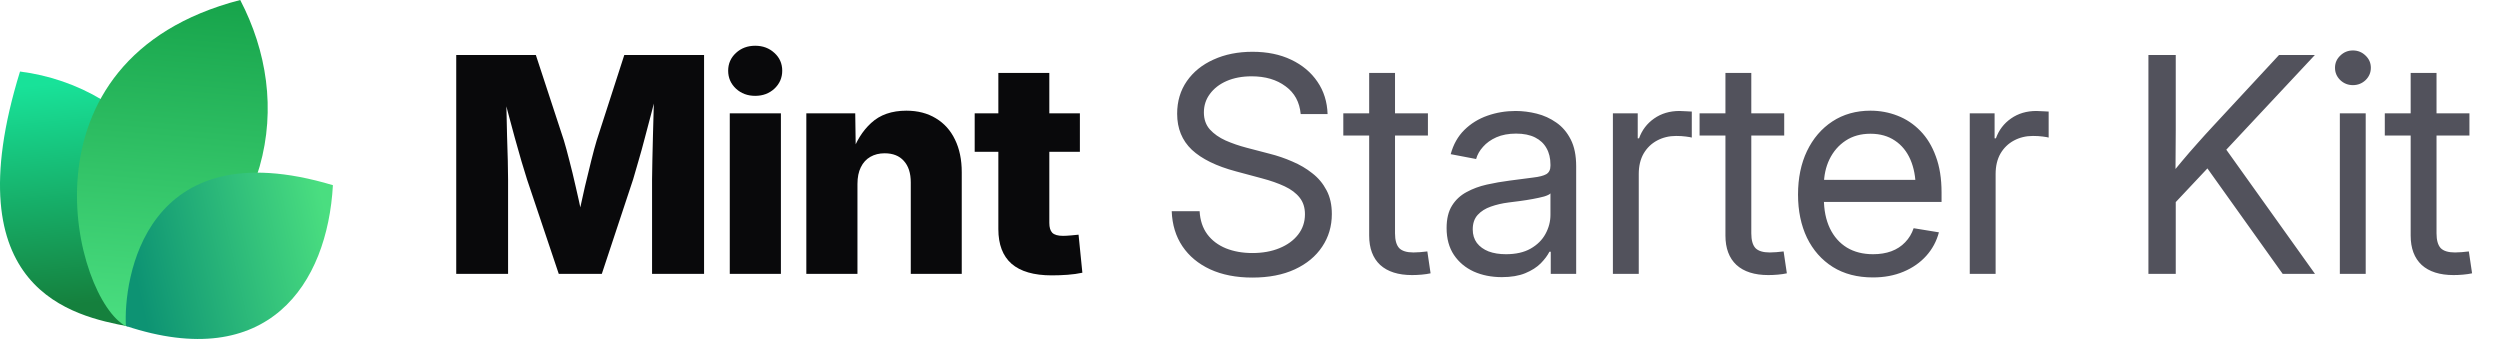
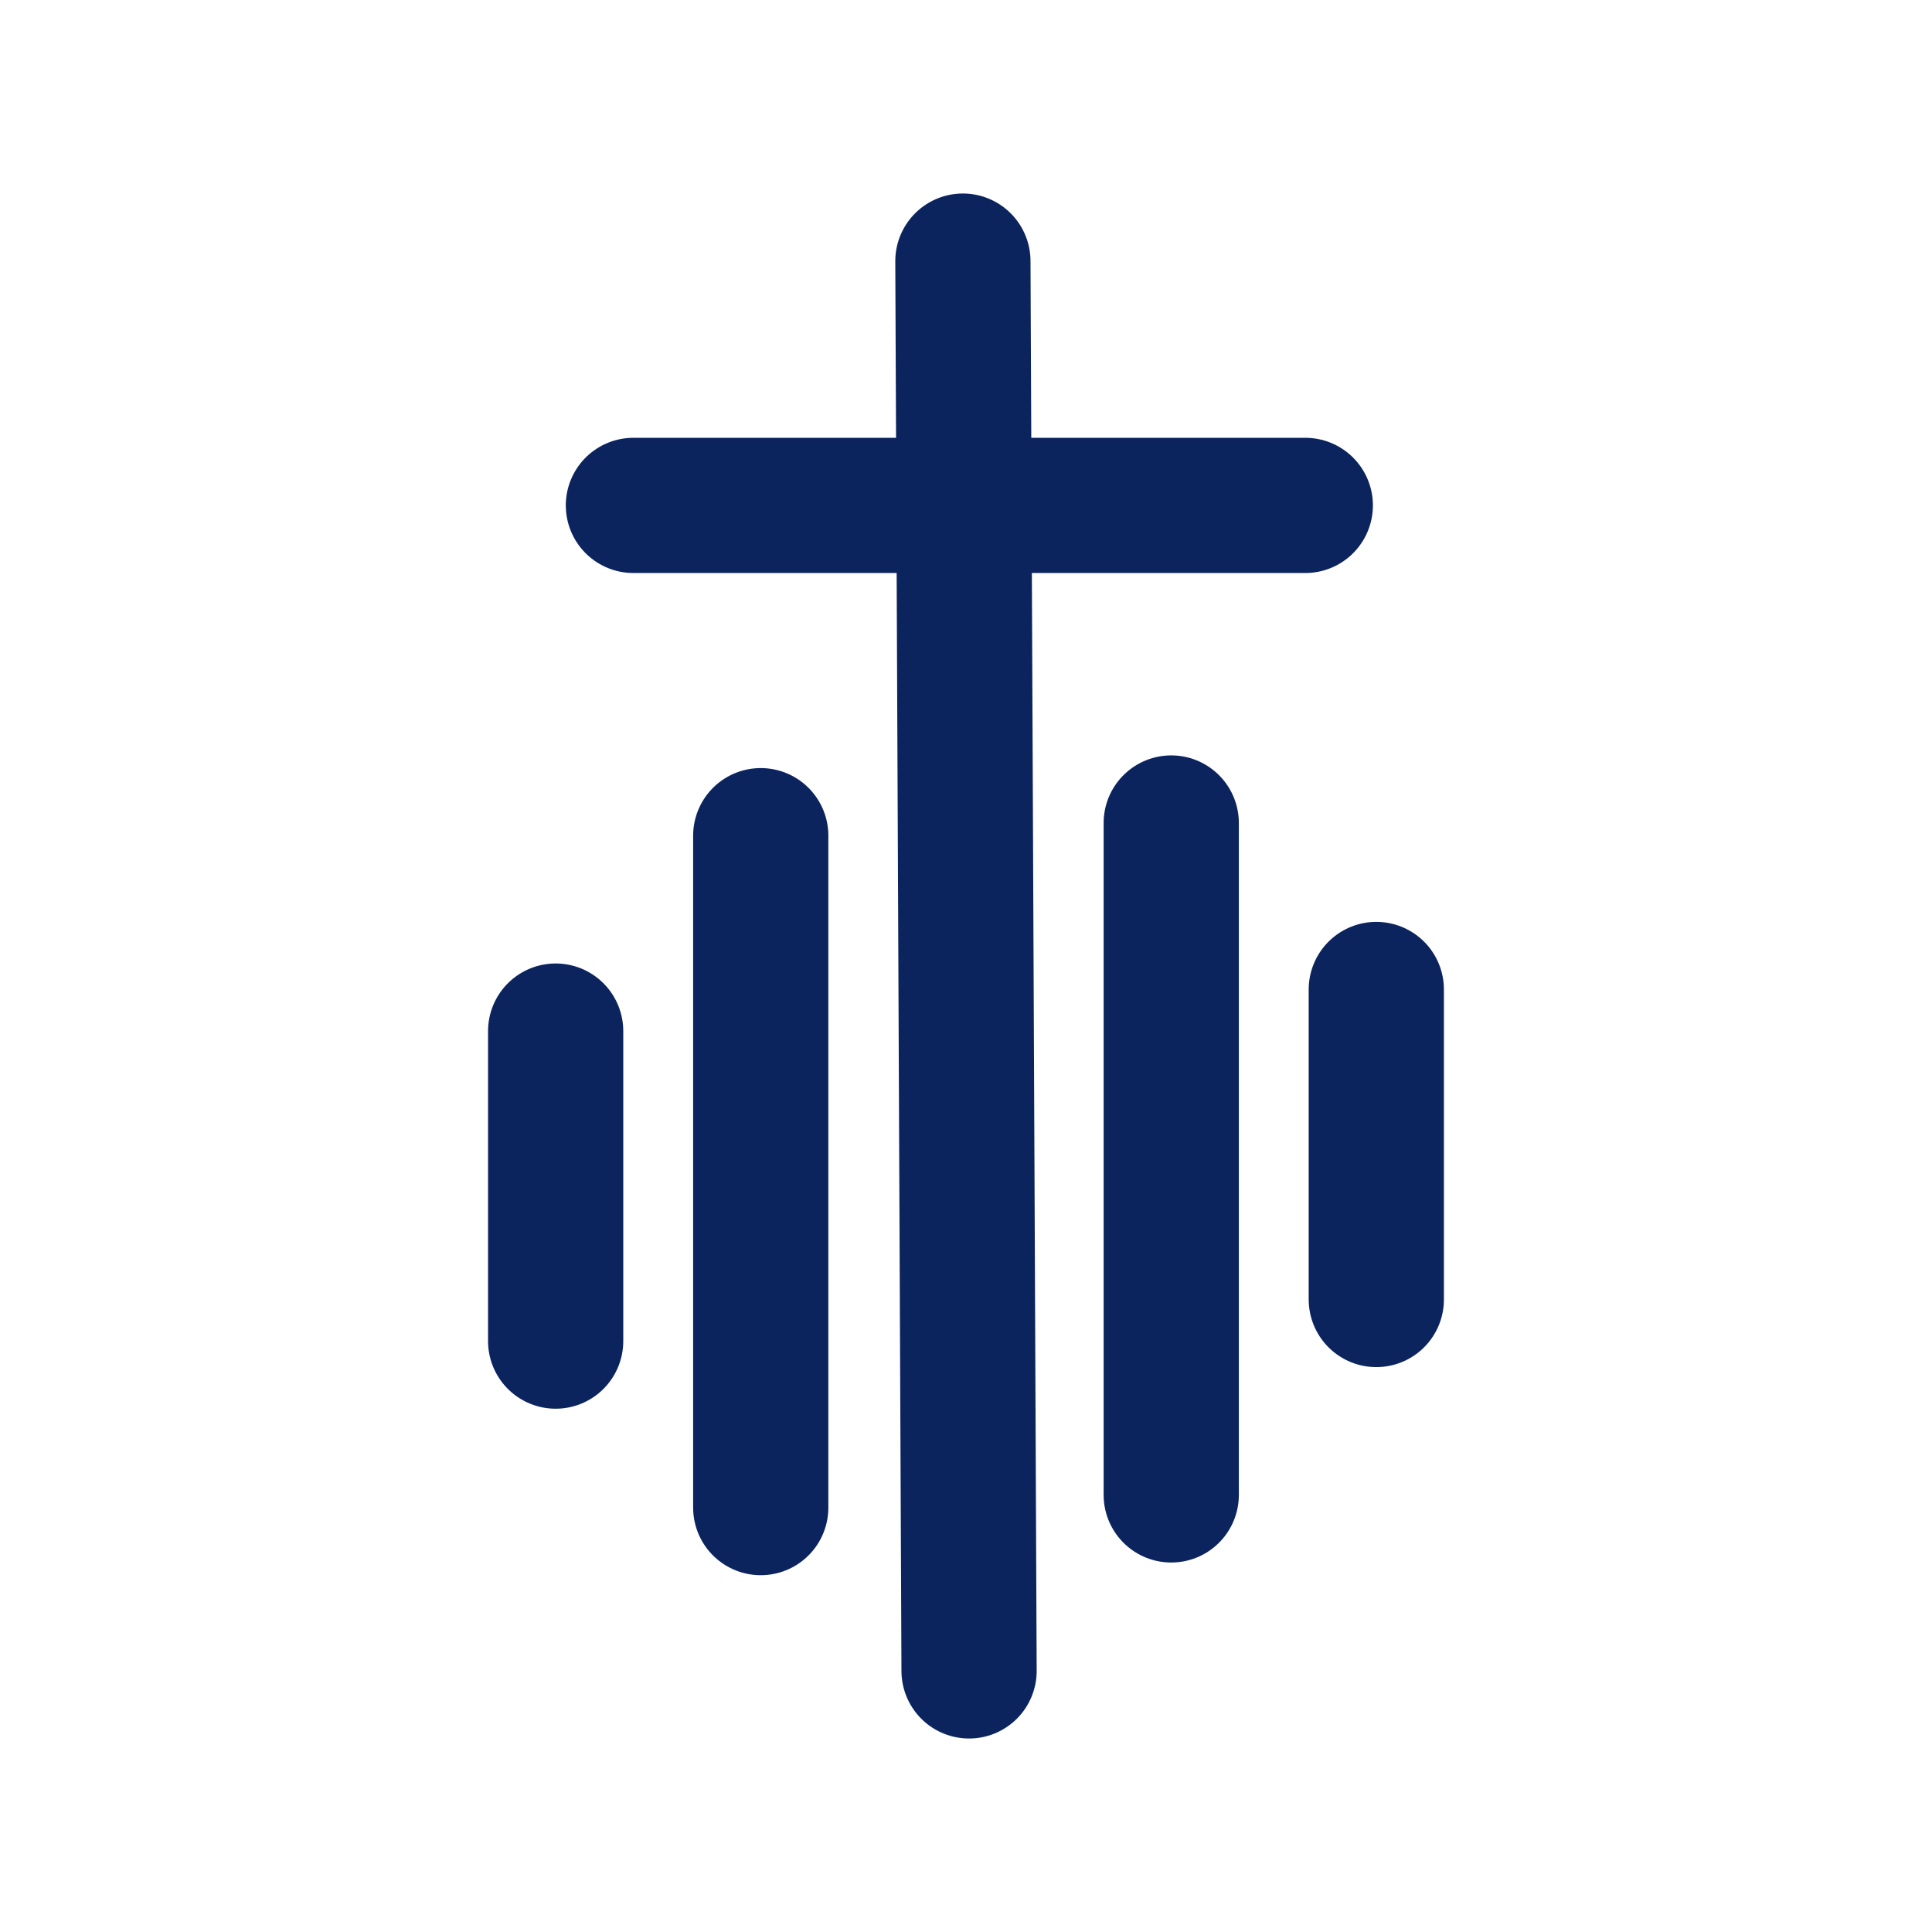
- <svg xmlns="http://www.w3.org/2000/svg" width="177" height="24" viewBox="0 0 177 24" fill="none">
-   <path d="M9.061 23.108C5.268 22.377 -3.391 20.627 1.417 5.064C9.634 6.099 16.973 14.064 9.061 23.108Z" fill="url(#paint0_linear_17557_2020)" />
-   <path d="M8.919 23.094C5.276 21.222 0.784 4.209 17.007 0C20.757 7.193 19.621 16.545 8.919 23.094Z" fill="url(#paint1_linear_17557_2020)" />
-   <path d="M8.914 23.079C8.735 19.882 10.159 9.085 23.57 13.111C23.181 20.123 18.984 26.418 8.914 23.079Z" fill="url(#paint2_linear_17557_2020)" />
-   <path d="M32.301 19.392V3.894H37.938L39.925 9.948C40.036 10.315 40.164 10.787 40.31 11.362C40.462 11.938 40.611 12.552 40.757 13.204C40.91 13.855 41.048 14.483 41.173 15.086C41.305 15.682 41.412 16.192 41.495 16.615H40.695C40.771 16.192 40.871 15.682 40.996 15.086C41.128 14.49 41.267 13.866 41.412 13.214C41.565 12.562 41.714 11.948 41.86 11.373C42.005 10.79 42.133 10.315 42.244 9.948L44.2 3.894H49.848V19.392H46.166V12.704C46.166 12.357 46.173 11.917 46.187 11.383C46.2 10.849 46.214 10.27 46.228 9.646C46.249 9.022 46.266 8.391 46.28 7.753C46.301 7.115 46.311 6.519 46.311 5.964H46.623C46.485 6.561 46.332 7.181 46.166 7.826C45.999 8.471 45.833 9.102 45.666 9.719C45.507 10.336 45.351 10.901 45.198 11.414C45.053 11.928 44.928 12.357 44.824 12.704L42.608 19.392H39.561L37.314 12.704C37.203 12.357 37.072 11.928 36.919 11.414C36.773 10.901 36.614 10.34 36.441 9.729C36.274 9.112 36.104 8.481 35.931 7.836C35.764 7.192 35.608 6.567 35.463 5.964H35.827C35.834 6.512 35.844 7.105 35.858 7.743C35.872 8.374 35.886 9.005 35.9 9.636C35.92 10.26 35.938 10.839 35.952 11.373C35.965 11.907 35.972 12.351 35.972 12.704V19.392H32.301ZM51.668 19.392V8.024H55.288V19.392H51.668ZM53.468 6.786C52.927 6.786 52.473 6.616 52.105 6.276C51.738 5.93 51.554 5.507 51.554 5.007C51.554 4.508 51.738 4.088 52.105 3.749C52.473 3.409 52.927 3.239 53.468 3.239C54.009 3.239 54.463 3.409 54.83 3.749C55.198 4.082 55.382 4.501 55.382 5.007C55.382 5.507 55.198 5.93 54.83 6.276C54.463 6.616 54.009 6.786 53.468 6.786ZM60.708 13.027V19.392H57.088V8.024H60.551L60.593 10.967H60.281C60.593 10.024 61.061 9.268 61.685 8.7C62.309 8.124 63.138 7.836 64.171 7.836C64.975 7.836 65.672 8.017 66.262 8.377C66.851 8.731 67.302 9.234 67.614 9.885C67.933 10.537 68.092 11.307 68.092 12.194V19.392H64.483V12.912C64.483 12.26 64.32 11.754 63.994 11.394C63.675 11.033 63.221 10.853 62.632 10.853C62.25 10.853 61.914 10.936 61.623 11.102C61.332 11.269 61.106 11.515 60.947 11.841C60.787 12.16 60.708 12.555 60.708 13.027ZM76.456 8.024V10.749H69.008V8.024H76.456ZM70.683 5.163H74.292V15.783C74.292 16.102 74.361 16.334 74.5 16.48C74.646 16.625 74.899 16.698 75.259 16.698C75.405 16.698 75.596 16.688 75.831 16.667C76.074 16.646 76.251 16.629 76.362 16.615L76.632 19.309C76.313 19.378 75.963 19.427 75.582 19.455C75.207 19.482 74.836 19.496 74.469 19.496C73.2 19.496 72.25 19.222 71.619 18.674C70.995 18.127 70.683 17.308 70.683 16.22V5.163Z" fill="#09090B" />
-   <path d="M88.667 19.652C87.523 19.652 86.528 19.458 85.682 19.07C84.843 18.681 84.188 18.137 83.716 17.437C83.245 16.736 82.992 15.908 82.957 14.951H84.933C84.968 15.596 85.148 16.14 85.474 16.584C85.8 17.021 86.24 17.354 86.795 17.582C87.35 17.804 87.974 17.915 88.667 17.915C89.388 17.915 90.026 17.801 90.581 17.572C91.143 17.343 91.583 17.024 91.902 16.615C92.228 16.199 92.391 15.717 92.391 15.169C92.391 14.698 92.266 14.306 92.017 13.994C91.767 13.675 91.413 13.408 90.956 13.193C90.498 12.978 89.954 12.787 89.323 12.621L87.502 12.132C86.123 11.765 85.082 11.255 84.382 10.603C83.689 9.944 83.342 9.095 83.342 8.055C83.342 7.174 83.571 6.404 84.028 5.746C84.486 5.087 85.117 4.577 85.921 4.217C86.726 3.849 87.645 3.666 88.678 3.666C89.718 3.666 90.63 3.853 91.413 4.227C92.204 4.602 92.824 5.122 93.275 5.787C93.726 6.446 93.965 7.209 93.993 8.076H92.089C92.013 7.23 91.656 6.574 91.018 6.11C90.387 5.638 89.586 5.403 88.615 5.403C87.95 5.403 87.36 5.513 86.847 5.735C86.341 5.957 85.946 6.262 85.661 6.651C85.377 7.032 85.235 7.469 85.235 7.961C85.235 8.447 85.377 8.849 85.661 9.168C85.946 9.48 86.317 9.74 86.774 9.948C87.232 10.149 87.724 10.319 88.251 10.457L89.884 10.884C90.439 11.023 90.977 11.206 91.496 11.435C92.023 11.657 92.495 11.934 92.911 12.267C93.334 12.593 93.67 12.995 93.92 13.474C94.17 13.945 94.294 14.504 94.294 15.149C94.294 16.015 94.066 16.788 93.608 17.468C93.157 18.148 92.512 18.681 91.673 19.07C90.834 19.458 89.832 19.652 88.667 19.652ZM101.097 8.024V9.594H95.106V8.024H101.097ZM96.937 5.163H98.767V16.521C98.767 17 98.865 17.347 99.059 17.562C99.26 17.77 99.6 17.874 100.078 17.874C100.21 17.874 100.366 17.867 100.546 17.853C100.733 17.832 100.903 17.815 101.056 17.801L101.285 19.351C101.097 19.392 100.886 19.423 100.65 19.444C100.414 19.465 100.189 19.475 99.974 19.475C98.996 19.475 98.244 19.236 97.717 18.758C97.197 18.272 96.937 17.579 96.937 16.677V5.163ZM106.33 19.621C105.595 19.621 104.932 19.489 104.343 19.226C103.754 18.955 103.285 18.564 102.939 18.05C102.592 17.53 102.419 16.896 102.419 16.147C102.419 15.495 102.547 14.965 102.804 14.556C103.06 14.146 103.403 13.828 103.833 13.599C104.263 13.363 104.742 13.186 105.269 13.068C105.796 12.95 106.333 12.857 106.881 12.787C107.574 12.69 108.132 12.617 108.555 12.569C108.978 12.52 109.287 12.441 109.481 12.33C109.675 12.212 109.772 12.014 109.772 11.737V11.654C109.772 11.203 109.679 10.815 109.492 10.489C109.311 10.163 109.041 9.91 108.68 9.729C108.32 9.549 107.872 9.459 107.338 9.459C106.805 9.459 106.34 9.546 105.945 9.719C105.556 9.892 105.241 10.118 104.998 10.395C104.755 10.665 104.593 10.953 104.509 11.258L102.71 10.915C102.897 10.222 103.22 9.65 103.677 9.199C104.135 8.748 104.679 8.412 105.31 8.19C105.941 7.968 106.607 7.857 107.307 7.857C107.8 7.857 108.295 7.92 108.795 8.044C109.301 8.169 109.765 8.381 110.188 8.679C110.611 8.97 110.951 9.369 111.208 9.875C111.464 10.374 111.593 11.005 111.593 11.768V19.392H109.793V17.822H109.7C109.568 18.085 109.363 18.359 109.086 18.643C108.809 18.921 108.444 19.153 107.994 19.34C107.543 19.527 106.988 19.621 106.33 19.621ZM106.621 17.998C107.321 17.998 107.904 17.867 108.368 17.603C108.84 17.333 109.19 16.986 109.419 16.563C109.654 16.133 109.772 15.682 109.772 15.211V13.692C109.703 13.769 109.554 13.841 109.325 13.911C109.096 13.973 108.829 14.032 108.524 14.088C108.226 14.143 107.921 14.192 107.609 14.233C107.304 14.275 107.033 14.309 106.798 14.337C106.354 14.393 105.938 14.49 105.549 14.628C105.168 14.76 104.86 14.954 104.624 15.211C104.388 15.467 104.27 15.811 104.27 16.241C104.27 16.615 104.367 16.934 104.561 17.198C104.762 17.461 105.04 17.662 105.393 17.801C105.747 17.933 106.156 17.998 106.621 17.998ZM114.193 19.392V8.024H115.951V9.792H116.045C116.253 9.209 116.61 8.741 117.116 8.388C117.622 8.034 118.219 7.857 118.905 7.857C119.058 7.857 119.217 7.864 119.384 7.878C119.55 7.885 119.682 7.892 119.779 7.899V9.74C119.716 9.719 119.578 9.695 119.363 9.667C119.155 9.639 118.922 9.625 118.666 9.625C118.174 9.625 117.726 9.733 117.324 9.948C116.922 10.163 116.603 10.471 116.367 10.874C116.138 11.276 116.024 11.758 116.024 12.319V19.392H114.193ZM126.322 8.024V9.594H120.33V8.024H126.322ZM122.161 5.163H123.992V16.521C123.992 17 124.089 17.347 124.283 17.562C124.484 17.77 124.824 17.874 125.302 17.874C125.434 17.874 125.59 17.867 125.77 17.853C125.958 17.832 126.127 17.815 126.28 17.801L126.509 19.351C126.322 19.392 126.11 19.423 125.874 19.444C125.639 19.465 125.413 19.475 125.198 19.475C124.221 19.475 123.468 19.236 122.941 18.758C122.421 18.272 122.161 17.579 122.161 16.677V5.163ZM132.604 19.642C131.502 19.642 130.555 19.396 129.765 18.903C128.974 18.404 128.364 17.714 127.934 16.834C127.511 15.946 127.3 14.927 127.3 13.775C127.3 12.611 127.511 11.584 127.934 10.697C128.364 9.802 128.964 9.102 129.734 8.596C130.51 8.089 131.408 7.836 132.428 7.836C133.1 7.836 133.738 7.954 134.341 8.19C134.952 8.426 135.489 8.783 135.954 9.261C136.425 9.74 136.793 10.343 137.056 11.071C137.327 11.792 137.462 12.645 137.462 13.63V14.296H128.433V12.735H136.463L135.631 13.297C135.631 12.541 135.506 11.876 135.257 11.3C135.007 10.725 134.643 10.277 134.165 9.958C133.686 9.632 133.107 9.469 132.428 9.469C131.748 9.469 131.162 9.632 130.67 9.958C130.177 10.284 129.796 10.725 129.526 11.279C129.262 11.827 129.13 12.441 129.13 13.12V14.046C129.13 14.864 129.273 15.572 129.557 16.168C129.841 16.757 130.243 17.211 130.763 17.53C131.283 17.842 131.901 17.998 132.615 17.998C133.093 17.998 133.523 17.929 133.905 17.79C134.293 17.645 134.619 17.433 134.882 17.156C135.153 16.879 135.354 16.546 135.486 16.157L137.275 16.449C137.108 17.08 136.81 17.634 136.38 18.113C135.95 18.591 135.413 18.966 134.768 19.236C134.123 19.507 133.402 19.642 132.604 19.642ZM139.459 19.392V8.024H141.217V9.792H141.311C141.519 9.209 141.876 8.741 142.382 8.388C142.888 8.034 143.485 7.857 144.171 7.857C144.324 7.857 144.483 7.864 144.649 7.878C144.816 7.885 144.948 7.892 145.045 7.899V9.74C144.982 9.719 144.844 9.695 144.629 9.667C144.421 9.639 144.188 9.625 143.932 9.625C143.439 9.625 142.992 9.733 142.59 9.948C142.188 10.163 141.869 10.471 141.633 10.874C141.404 11.276 141.29 11.758 141.29 12.319V19.392H139.459ZM153.429 14.961V12.715C153.783 12.257 154.136 11.82 154.49 11.404C154.844 10.981 155.204 10.565 155.572 10.156C155.939 9.74 156.314 9.327 156.695 8.918L161.355 3.894H163.893L157.277 10.967H157.184L153.429 14.961ZM152.108 19.392V3.894H154.043V9.241L154.022 12.559L154.043 13.505V19.392H152.108ZM161.615 19.392L155.967 11.477L157.173 9.969L163.903 19.392H161.615ZM165.661 19.392V8.024H167.492V19.392H165.661ZM166.587 6.027C166.24 6.027 165.942 5.909 165.692 5.673C165.443 5.43 165.318 5.139 165.318 4.799C165.318 4.459 165.443 4.172 165.692 3.936C165.942 3.693 166.24 3.572 166.587 3.572C166.934 3.572 167.232 3.693 167.482 3.936C167.731 4.172 167.856 4.459 167.856 4.799C167.856 5.139 167.731 5.43 167.482 5.673C167.232 5.909 166.934 6.027 166.587 6.027ZM174.836 8.024V9.594H168.844V8.024H174.836ZM170.675 5.163H172.506V16.521C172.506 17 172.603 17.347 172.797 17.562C172.998 17.77 173.338 17.874 173.816 17.874C173.948 17.874 174.104 17.867 174.284 17.853C174.472 17.832 174.641 17.815 174.794 17.801L175.023 19.351C174.836 19.392 174.624 19.423 174.388 19.444C174.153 19.465 173.927 19.475 173.712 19.475C172.735 19.475 171.982 19.236 171.455 18.758C170.935 18.272 170.675 17.579 170.675 16.677V5.163Z" fill="#52525C" />
-   <defs>
-     <linearGradient id="paint0_linear_17557_2020" x1="3.776" y1="5.916" x2="5.232" y2="21.559" gradientUnits="userSpaceOnUse">
-       <stop stop-color="#18E299" />
-       <stop offset="1" stop-color="#15803D" />
-     </linearGradient>
-     <linearGradient id="paint1_linear_17557_2020" x1="12.171" y1="-0.718" x2="10.19" y2="22.983" gradientUnits="userSpaceOnUse">
-       <stop stop-color="#16A34A" />
-       <stop offset="1" stop-color="#4ADE80" />
-     </linearGradient>
-     <linearGradient id="paint2_linear_17557_2020" x1="23.133" y1="15.353" x2="9.338" y2="18.52" gradientUnits="userSpaceOnUse">
-       <stop stop-color="#4ADE80" />
-       <stop offset="1" stop-color="#0D9373" />
-     </linearGradient>
-   </defs>
+ <svg xmlns="http://www.w3.org/2000/svg" width="512" zoomAndPan="magnify" viewBox="0 0 384 384" height="512" preserveAspectRatio="xMidYMid meet" version="1.0">
+   <path stroke-linecap="round" transform="matrix(0.00286576, 0.655512, -0.655512, 0.00286576, 204.7637, 38.40301)" fill="none" stroke-linejoin="miter" d="M 20.498 20.503 L 447.961 20.5 " stroke="#0c245e" stroke-width="41" stroke-opacity="1" stroke-miterlimit="4" />
+   <path stroke-linecap="round" transform="matrix(0, 0.655518, -0.655518, 0, 246.2311, 150.14)" fill="none" stroke-linejoin="miter" d="M 20.5 20.5 L 224.227 20.5 " stroke="#0c245e" stroke-width="41" stroke-opacity="1" stroke-miterlimit="4" />
+   <path stroke-linecap="round" transform="matrix(0, 0.655518, -0.655518, 0, 286.9878, 183.2298)" fill="none" stroke-linejoin="miter" d="M 20.5 20.498 L 114.498 20.498 " stroke="#0c245e" stroke-width="41" stroke-opacity="1" stroke-miterlimit="4" />
+   <path stroke-linecap="round" transform="matrix(0, -0.655518, 0.655518, 0, 137.7639, 313.0833)" fill="none" stroke-linejoin="miter" d="M 20.501 20.502 L 224.228 20.502 " stroke="#0c245e" stroke-width="41" stroke-opacity="1" stroke-miterlimit="4" />
+   <path stroke-linecap="round" transform="matrix(0, -0.655518, 0.655518, 0, 97.00299, 279.9934)" fill="none" stroke-linejoin="miter" d="M 20.501 20.5 L 114.499 20.5 " stroke="#0c245e" stroke-width="41" stroke-opacity="1" stroke-miterlimit="4" />
+   <path stroke-linecap="round" transform="matrix(-0.655518, 0, 0, -0.655518, 272.8775, 113.8928)" fill="none" stroke-linejoin="miter" d="M 20.503 20.502 L 224.224 20.502 " stroke="#0c245e" stroke-width="41" stroke-opacity="1" stroke-miterlimit="4" />
</svg>
